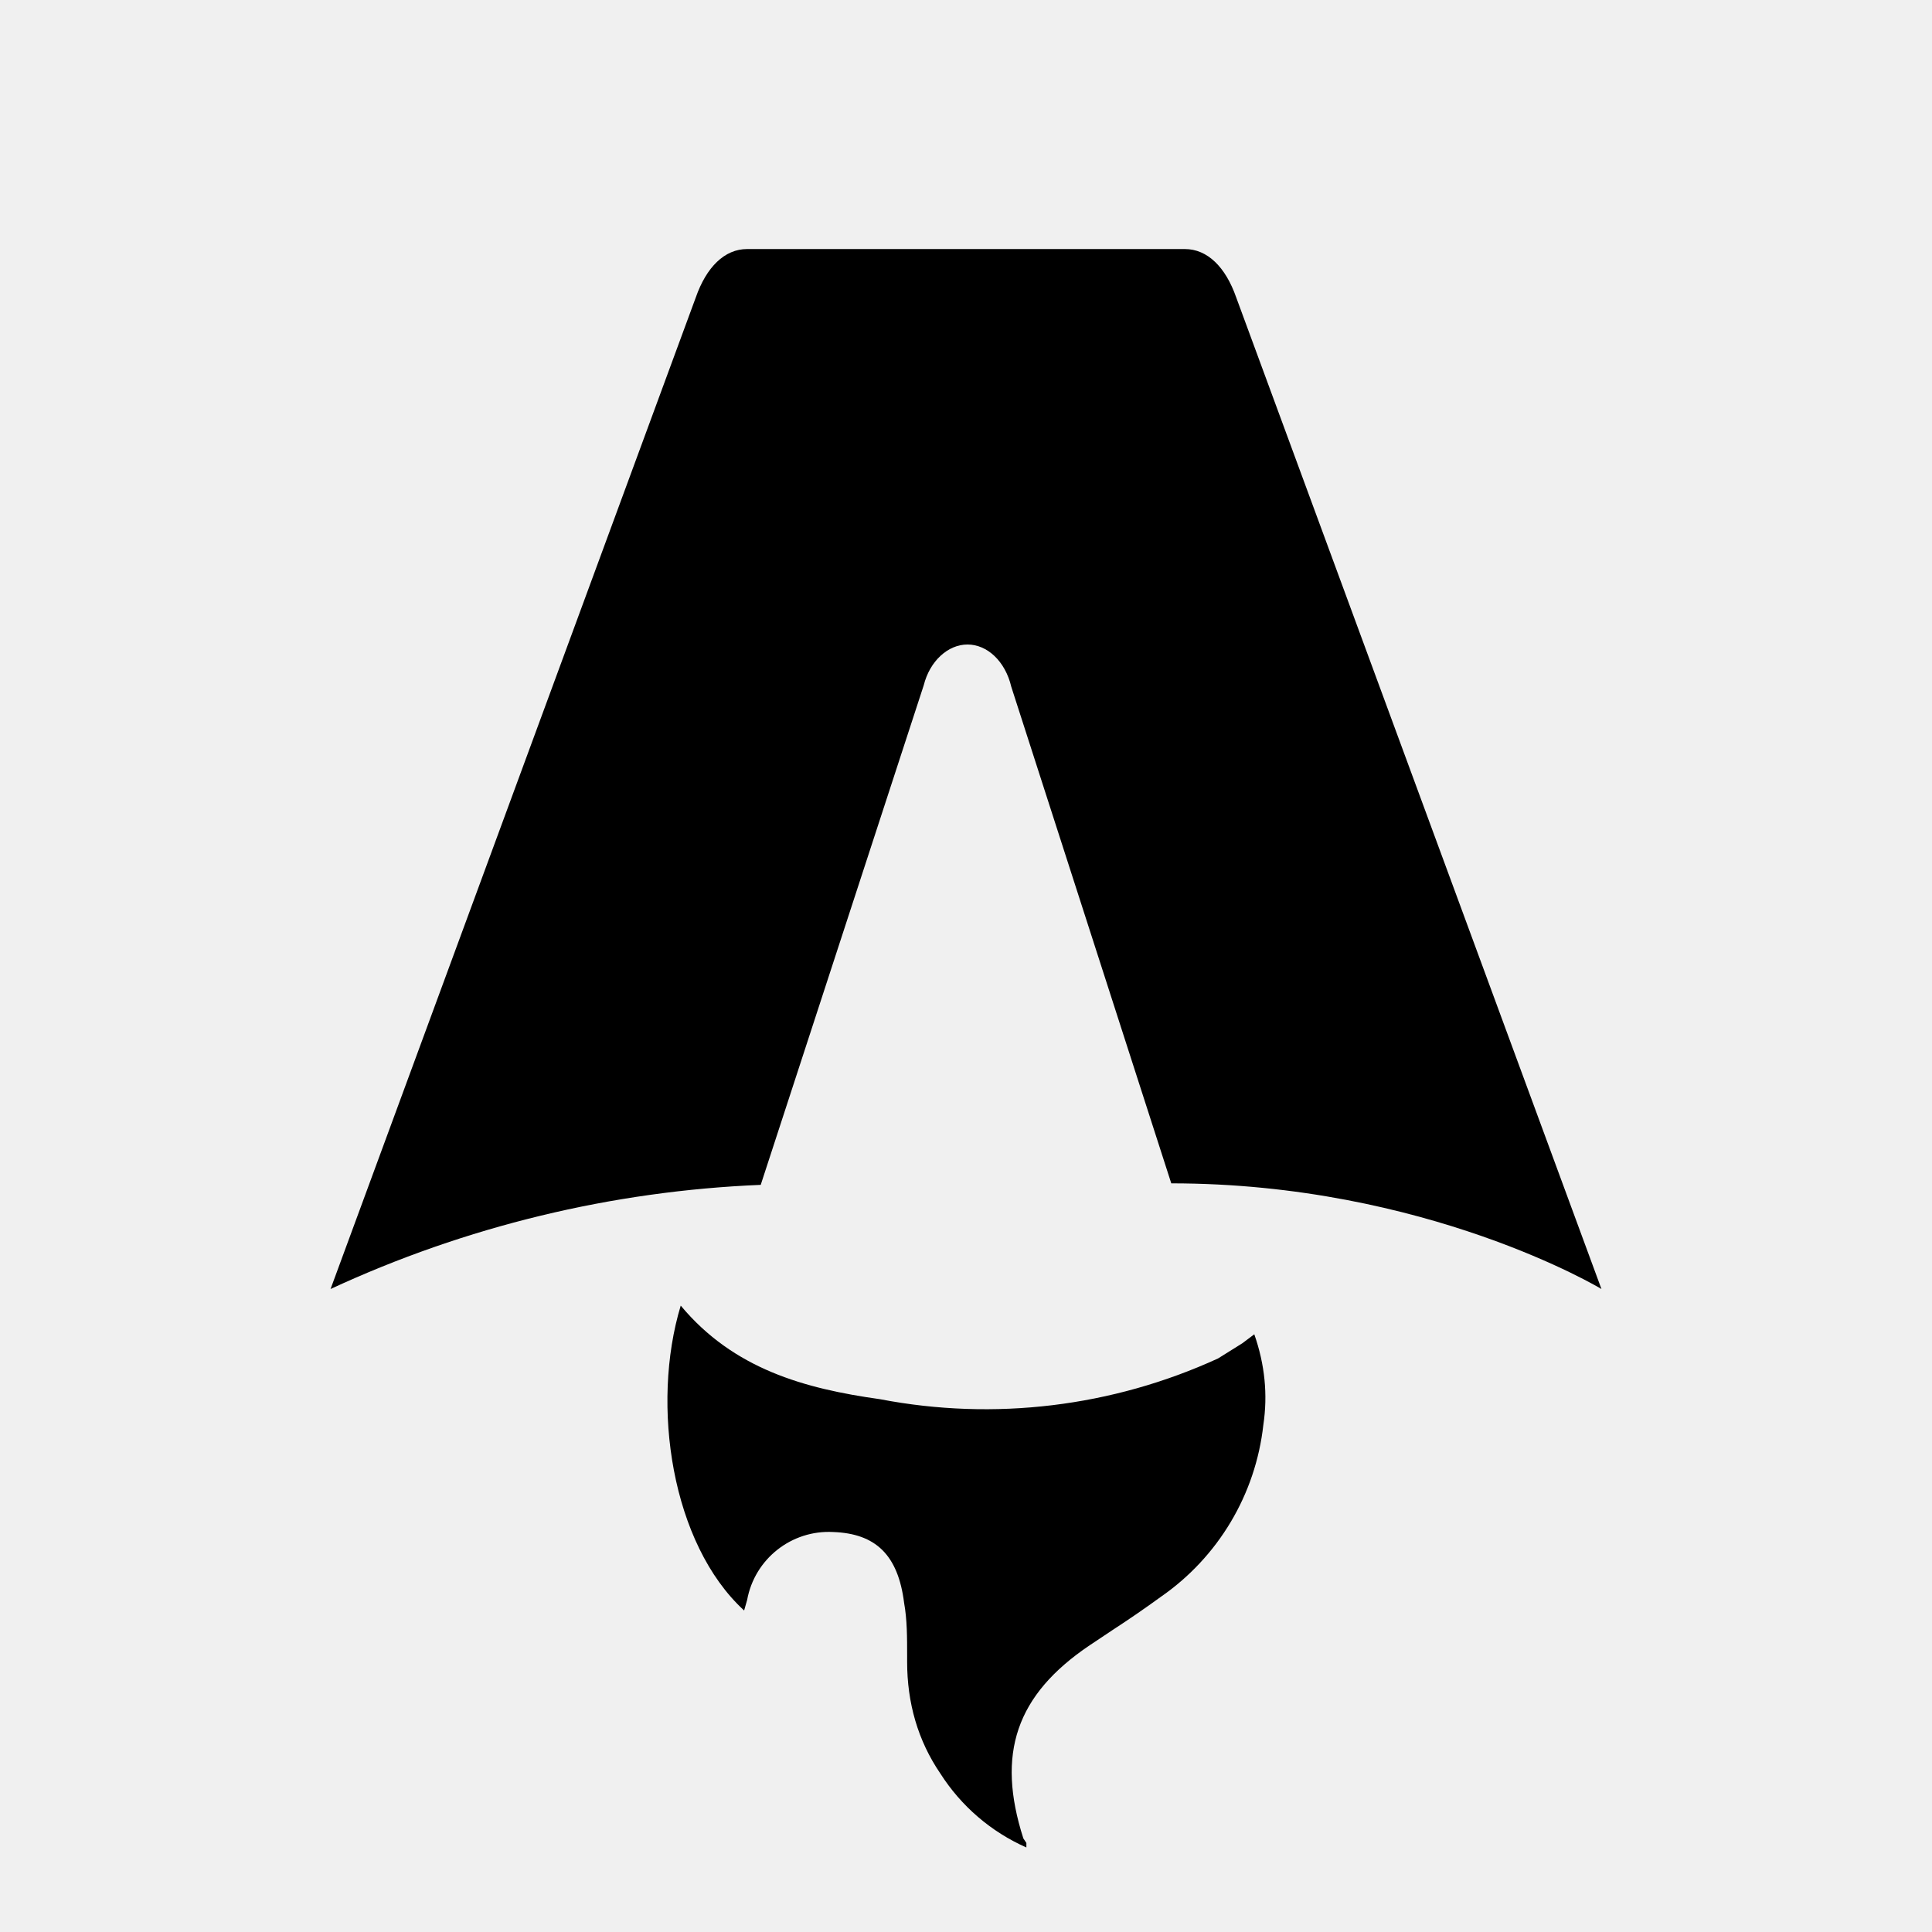
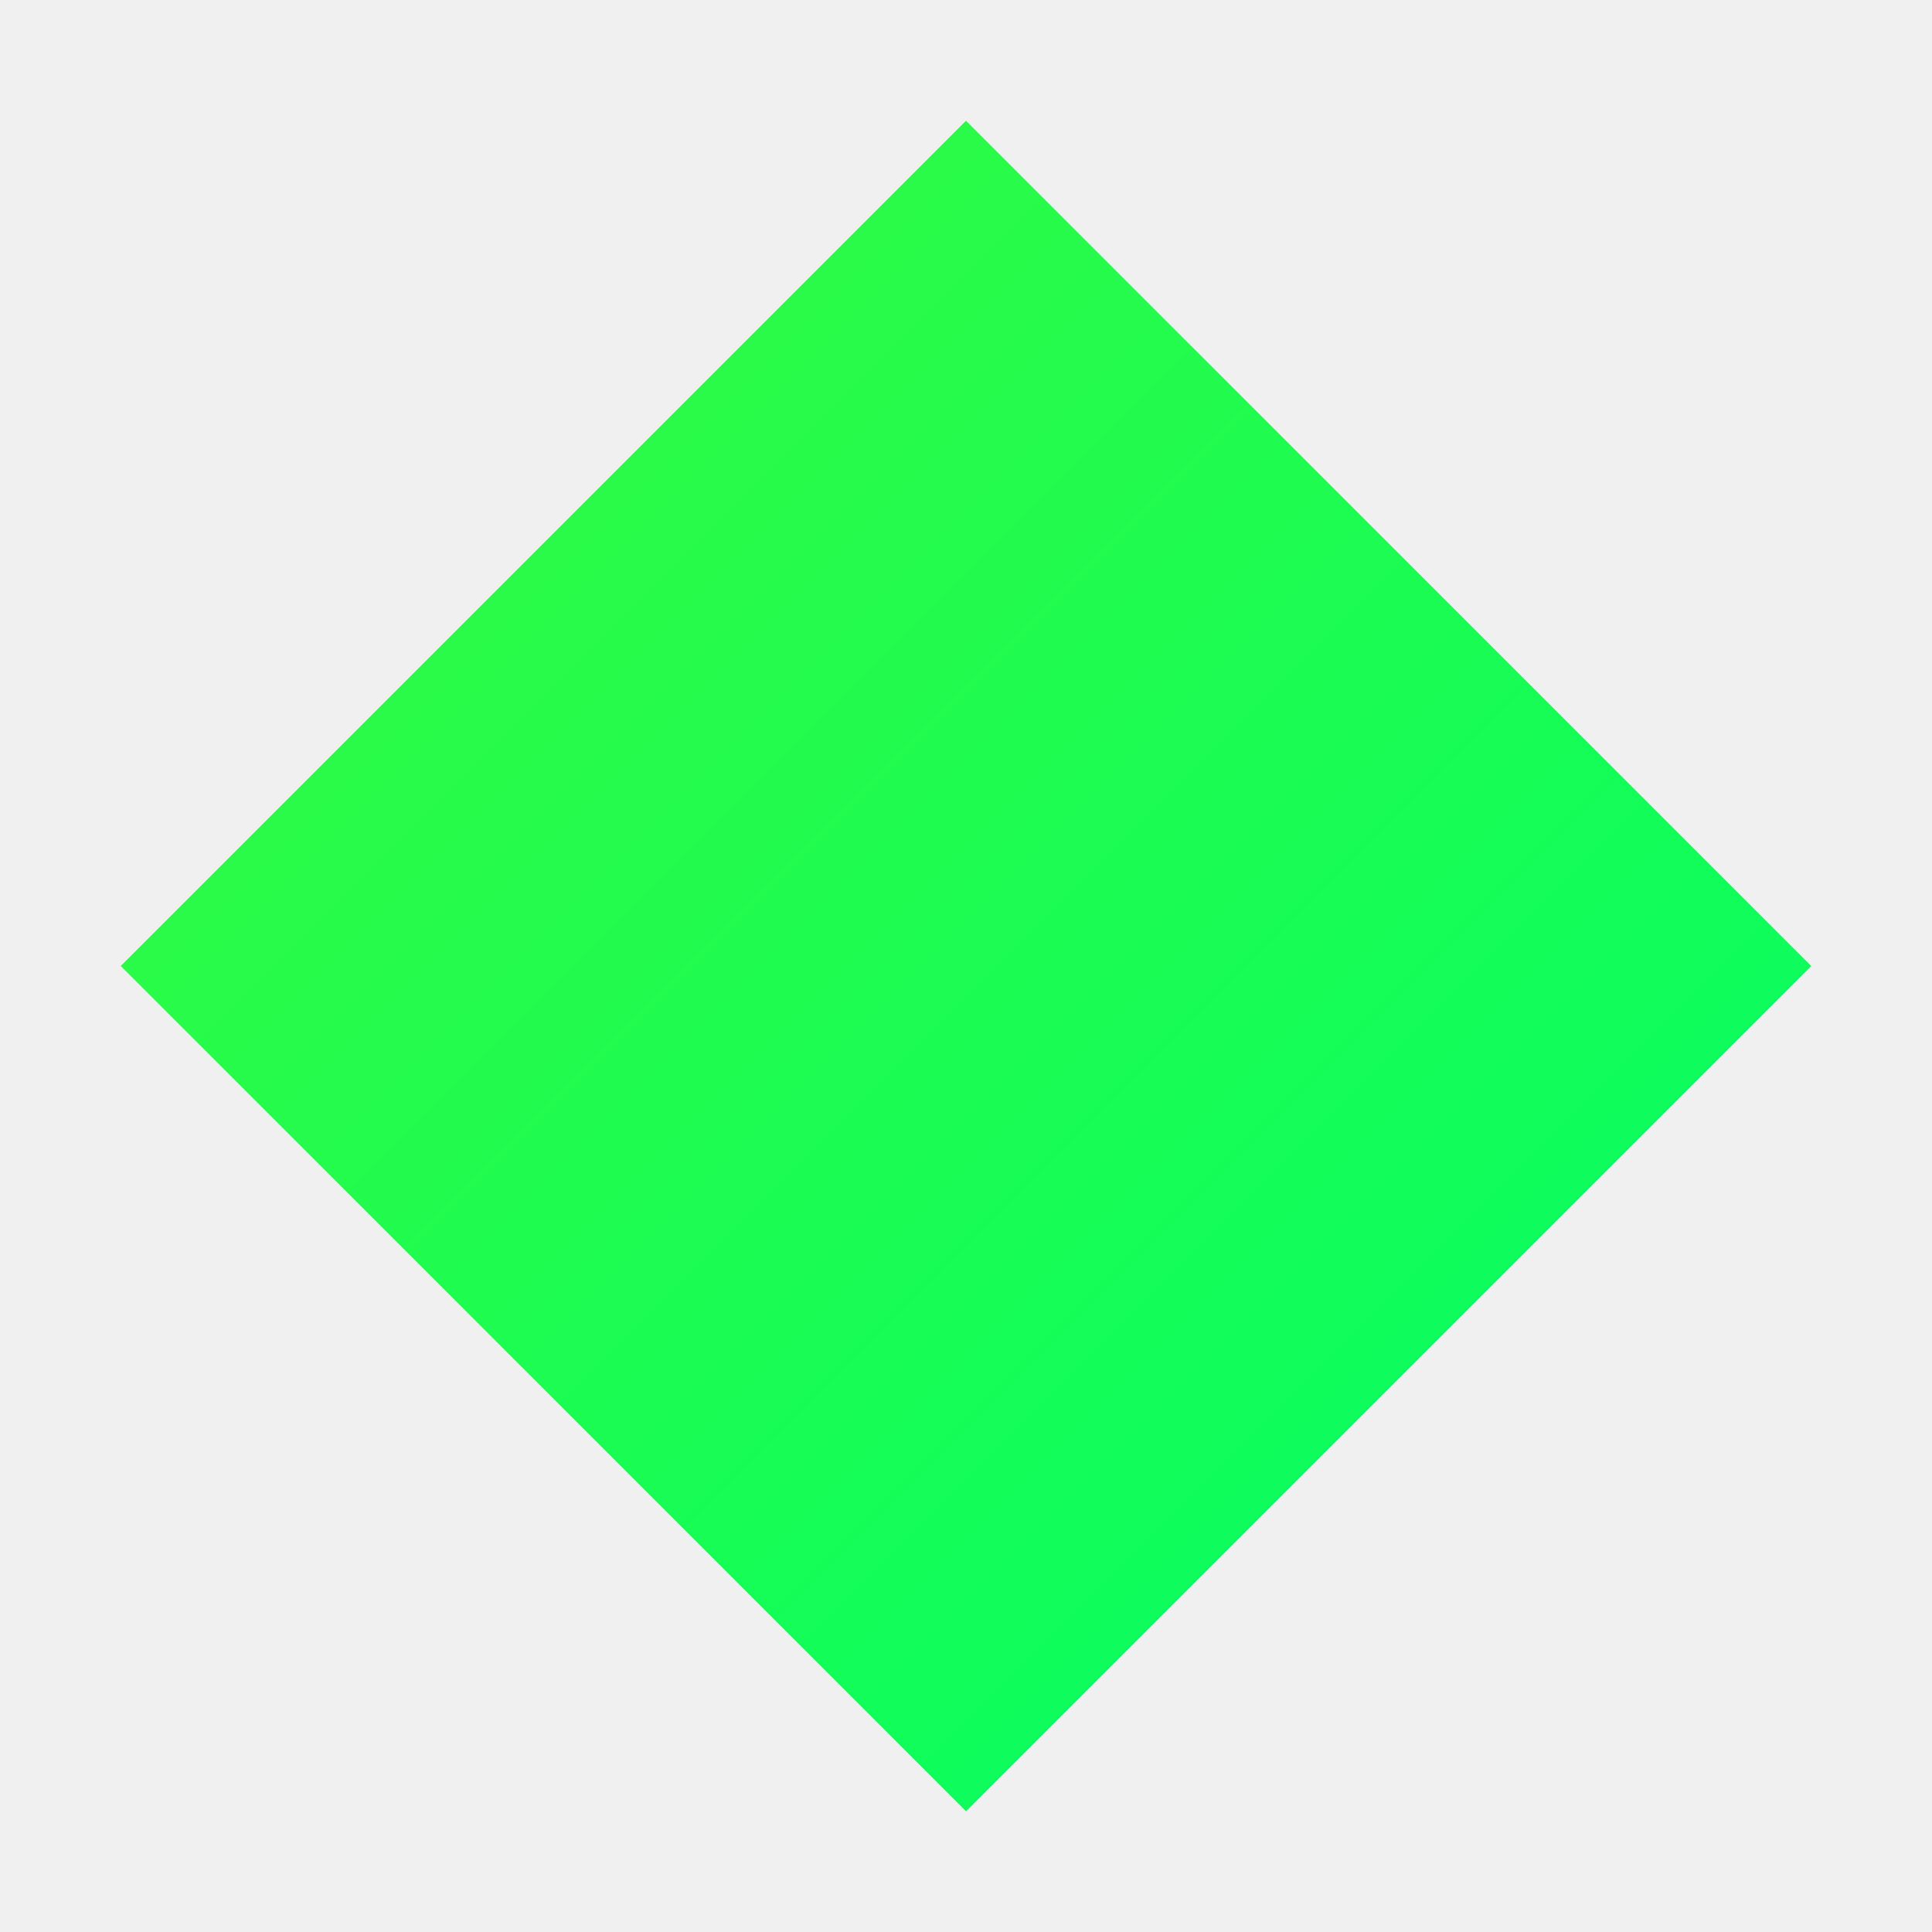
- <svg xmlns="http://www.w3.org/2000/svg" fill="none" viewBox="0 0 128 128">
-   <path d="M50.4 78.5a75.1 75.1 0 0 0-28.5 6.9l24.2-65.7c.7-2 1.9-3.2 3.4-3.2h29c1.5 0 2.7 1.2 3.4 3.2l24.2 65.7s-11.6-7-28.5-7L67 45.5c-.4-1.7-1.6-2.8-2.9-2.8-1.3 0-2.5 1.1-2.9 2.7L50.4 78.5Zm-1.1 28.2Zm-4.2-20.2c-2 6.6-.6 15.8 4.2 20.2a17.5 17.5 0 0 1 .2-.7 5.5 5.5 0 0 1 5.7-4.5c2.8.1 4.3 1.5 4.7 4.7.2 1.1.2 2.3.2 3.5v.4c0 2.7.7 5.2 2.2 7.4a13 13 0 0 0 5.7 4.9v-.3l-.2-.3c-1.8-5.6-.5-9.5 4.4-12.8l1.5-1a73 73 0 0 0 3.2-2.2 16 16 0 0 0 6.8-11.4c.3-2 .1-4-.6-6l-.8.6-1.6 1a37 37 0 0 1-22.4 2.7c-5-.7-9.7-2-13.2-6.2Z" />
-   <style>
-         path { fill: #000; }
-         @media (prefers-color-scheme: dark) {
-             path { fill: #FFF; }
-         }
-     </style>
+ <svg xmlns="http://www.w3.org/2000/svg" viewBox="0 0 32 32" width="32" height="32">
+   <defs>
+     <linearGradient id="monster-green" x1="0%" y1="0%" x2="100%" y2="100%">
+       <stop offset="0%" stop-color="#38F93E" />
+       <stop offset="100%" stop-color="#00FF66" />
+     </linearGradient>
+   </defs>
+   <polygon points="16,2 30,16 16,30 2,16" fill="url(#monster-green)">
+     <animateTransform attributeName="transform" type="rotate" values="0 16 16; 360 16 16; 360 16 16" keyTimes="0; 0.1; 1" dur="10s" repeatCount="indefinite" />
+   </polygon>
</svg>
